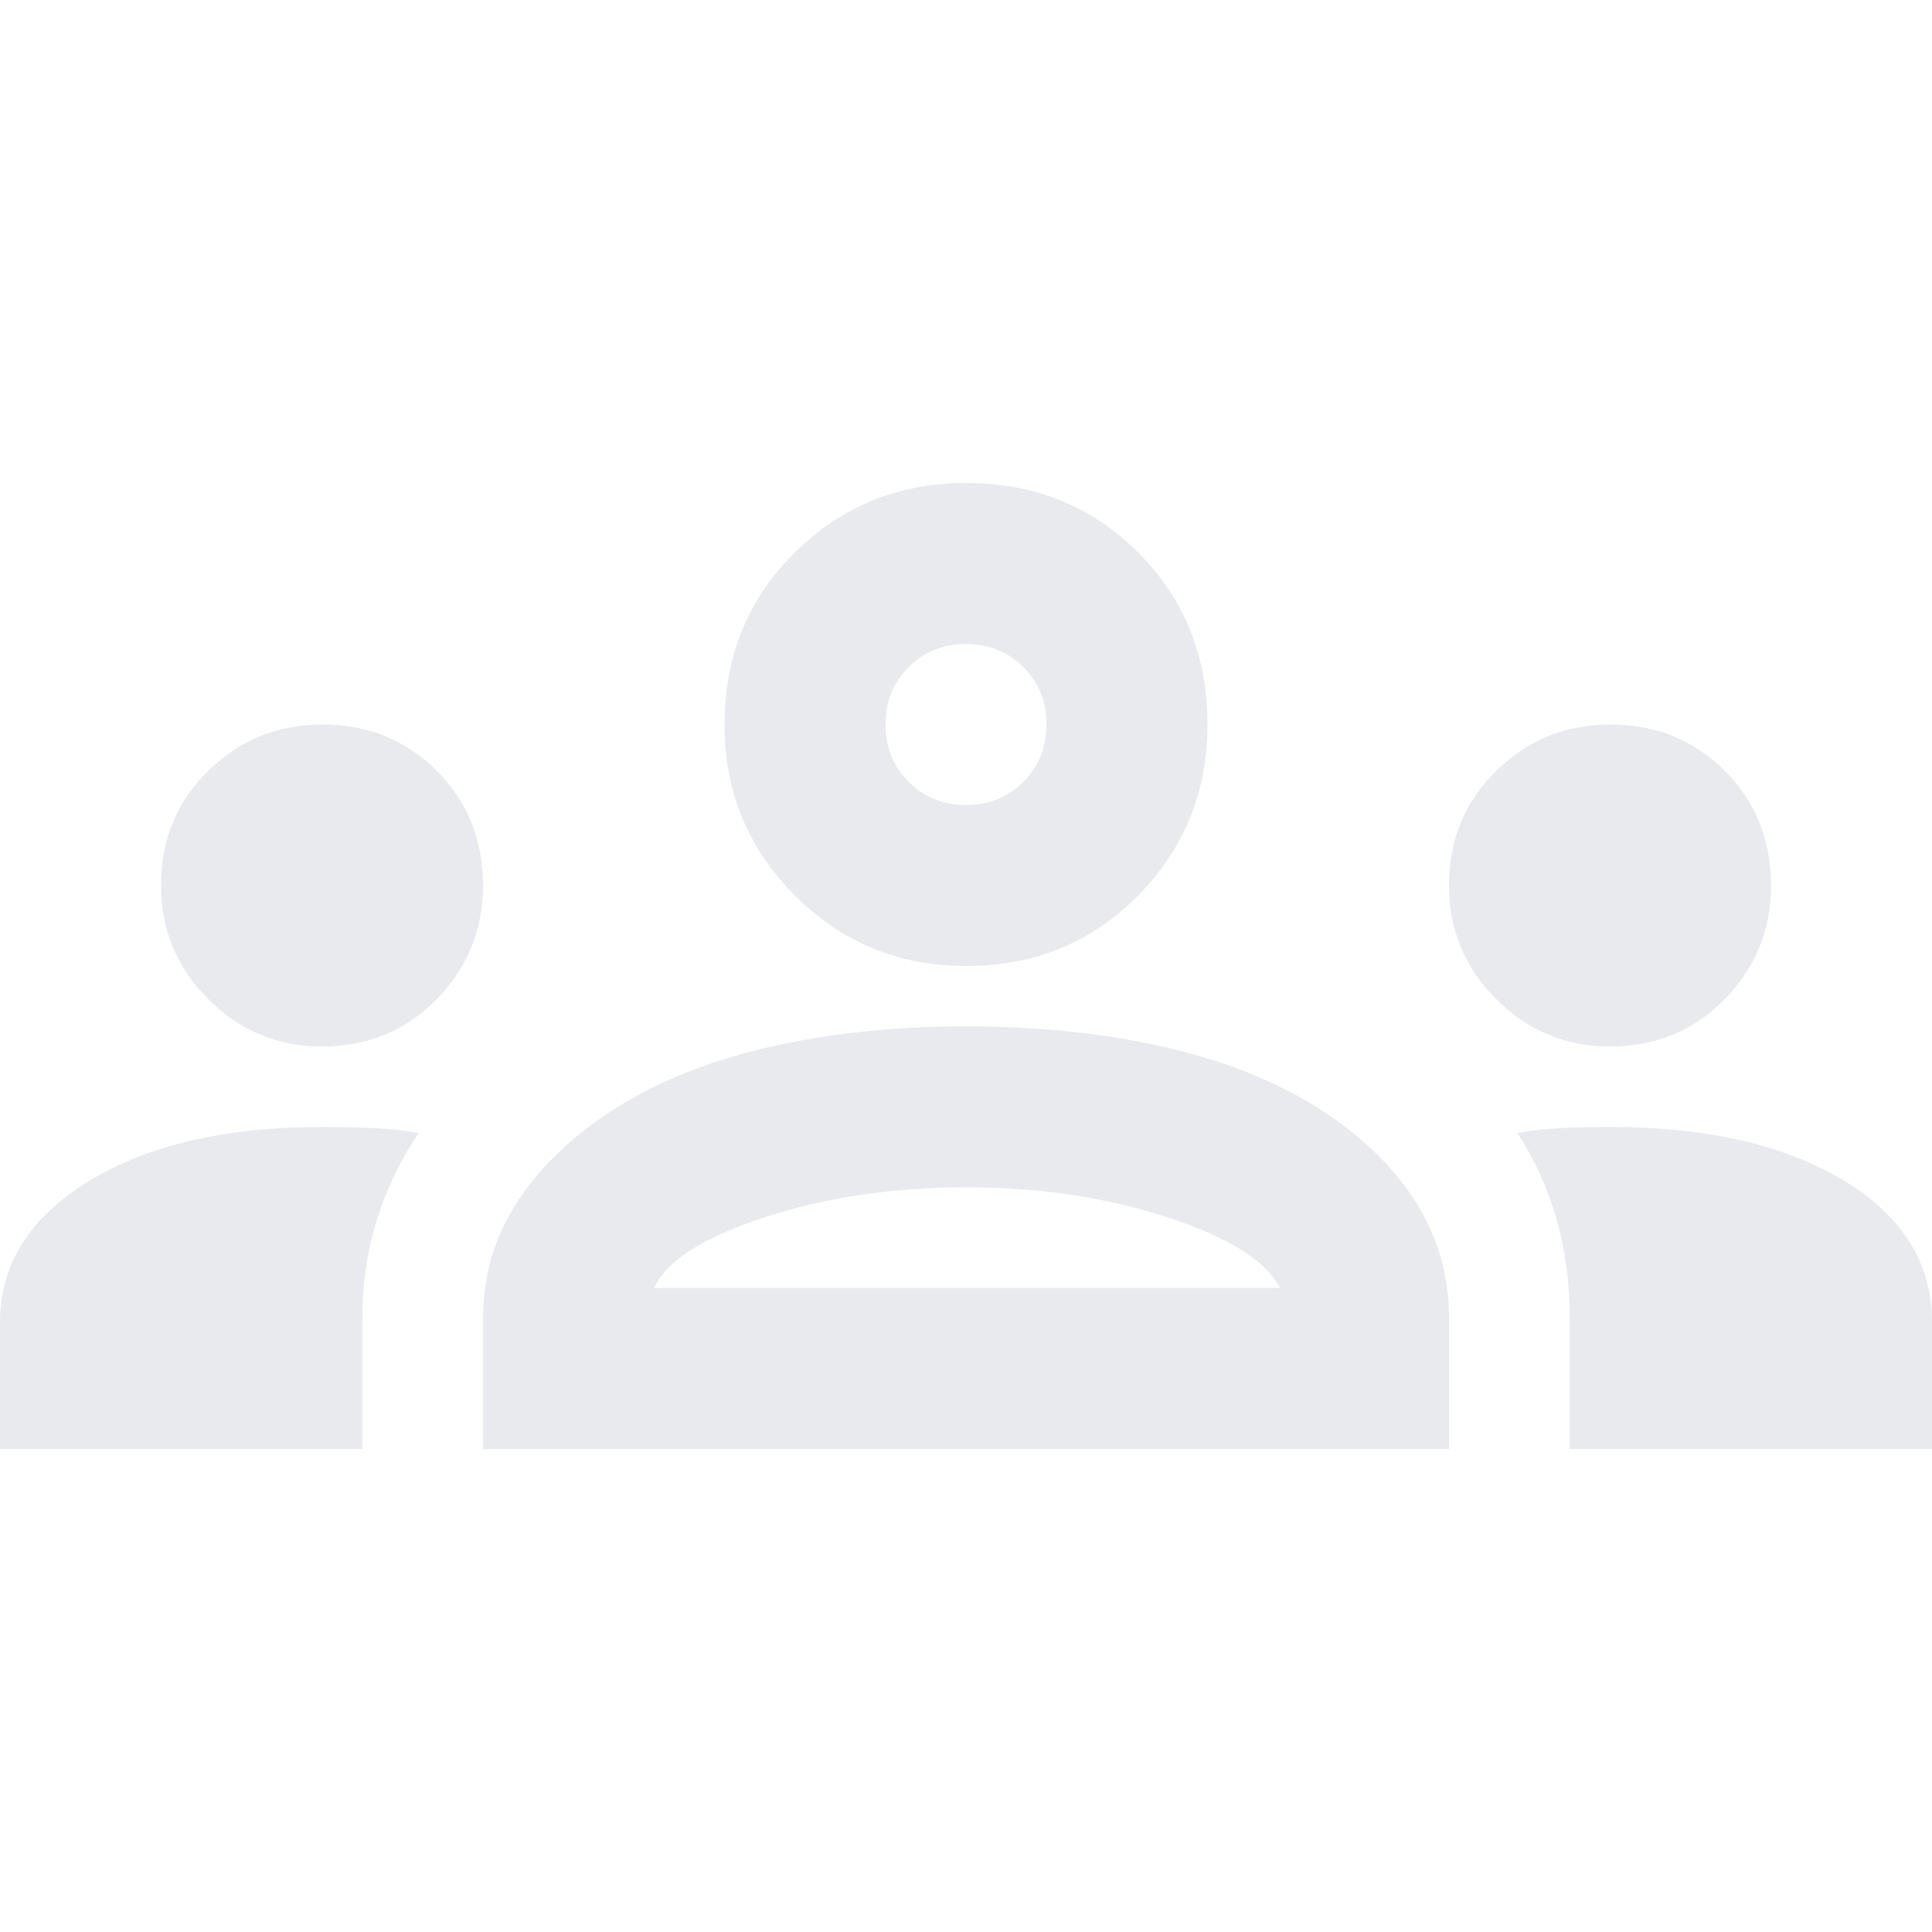
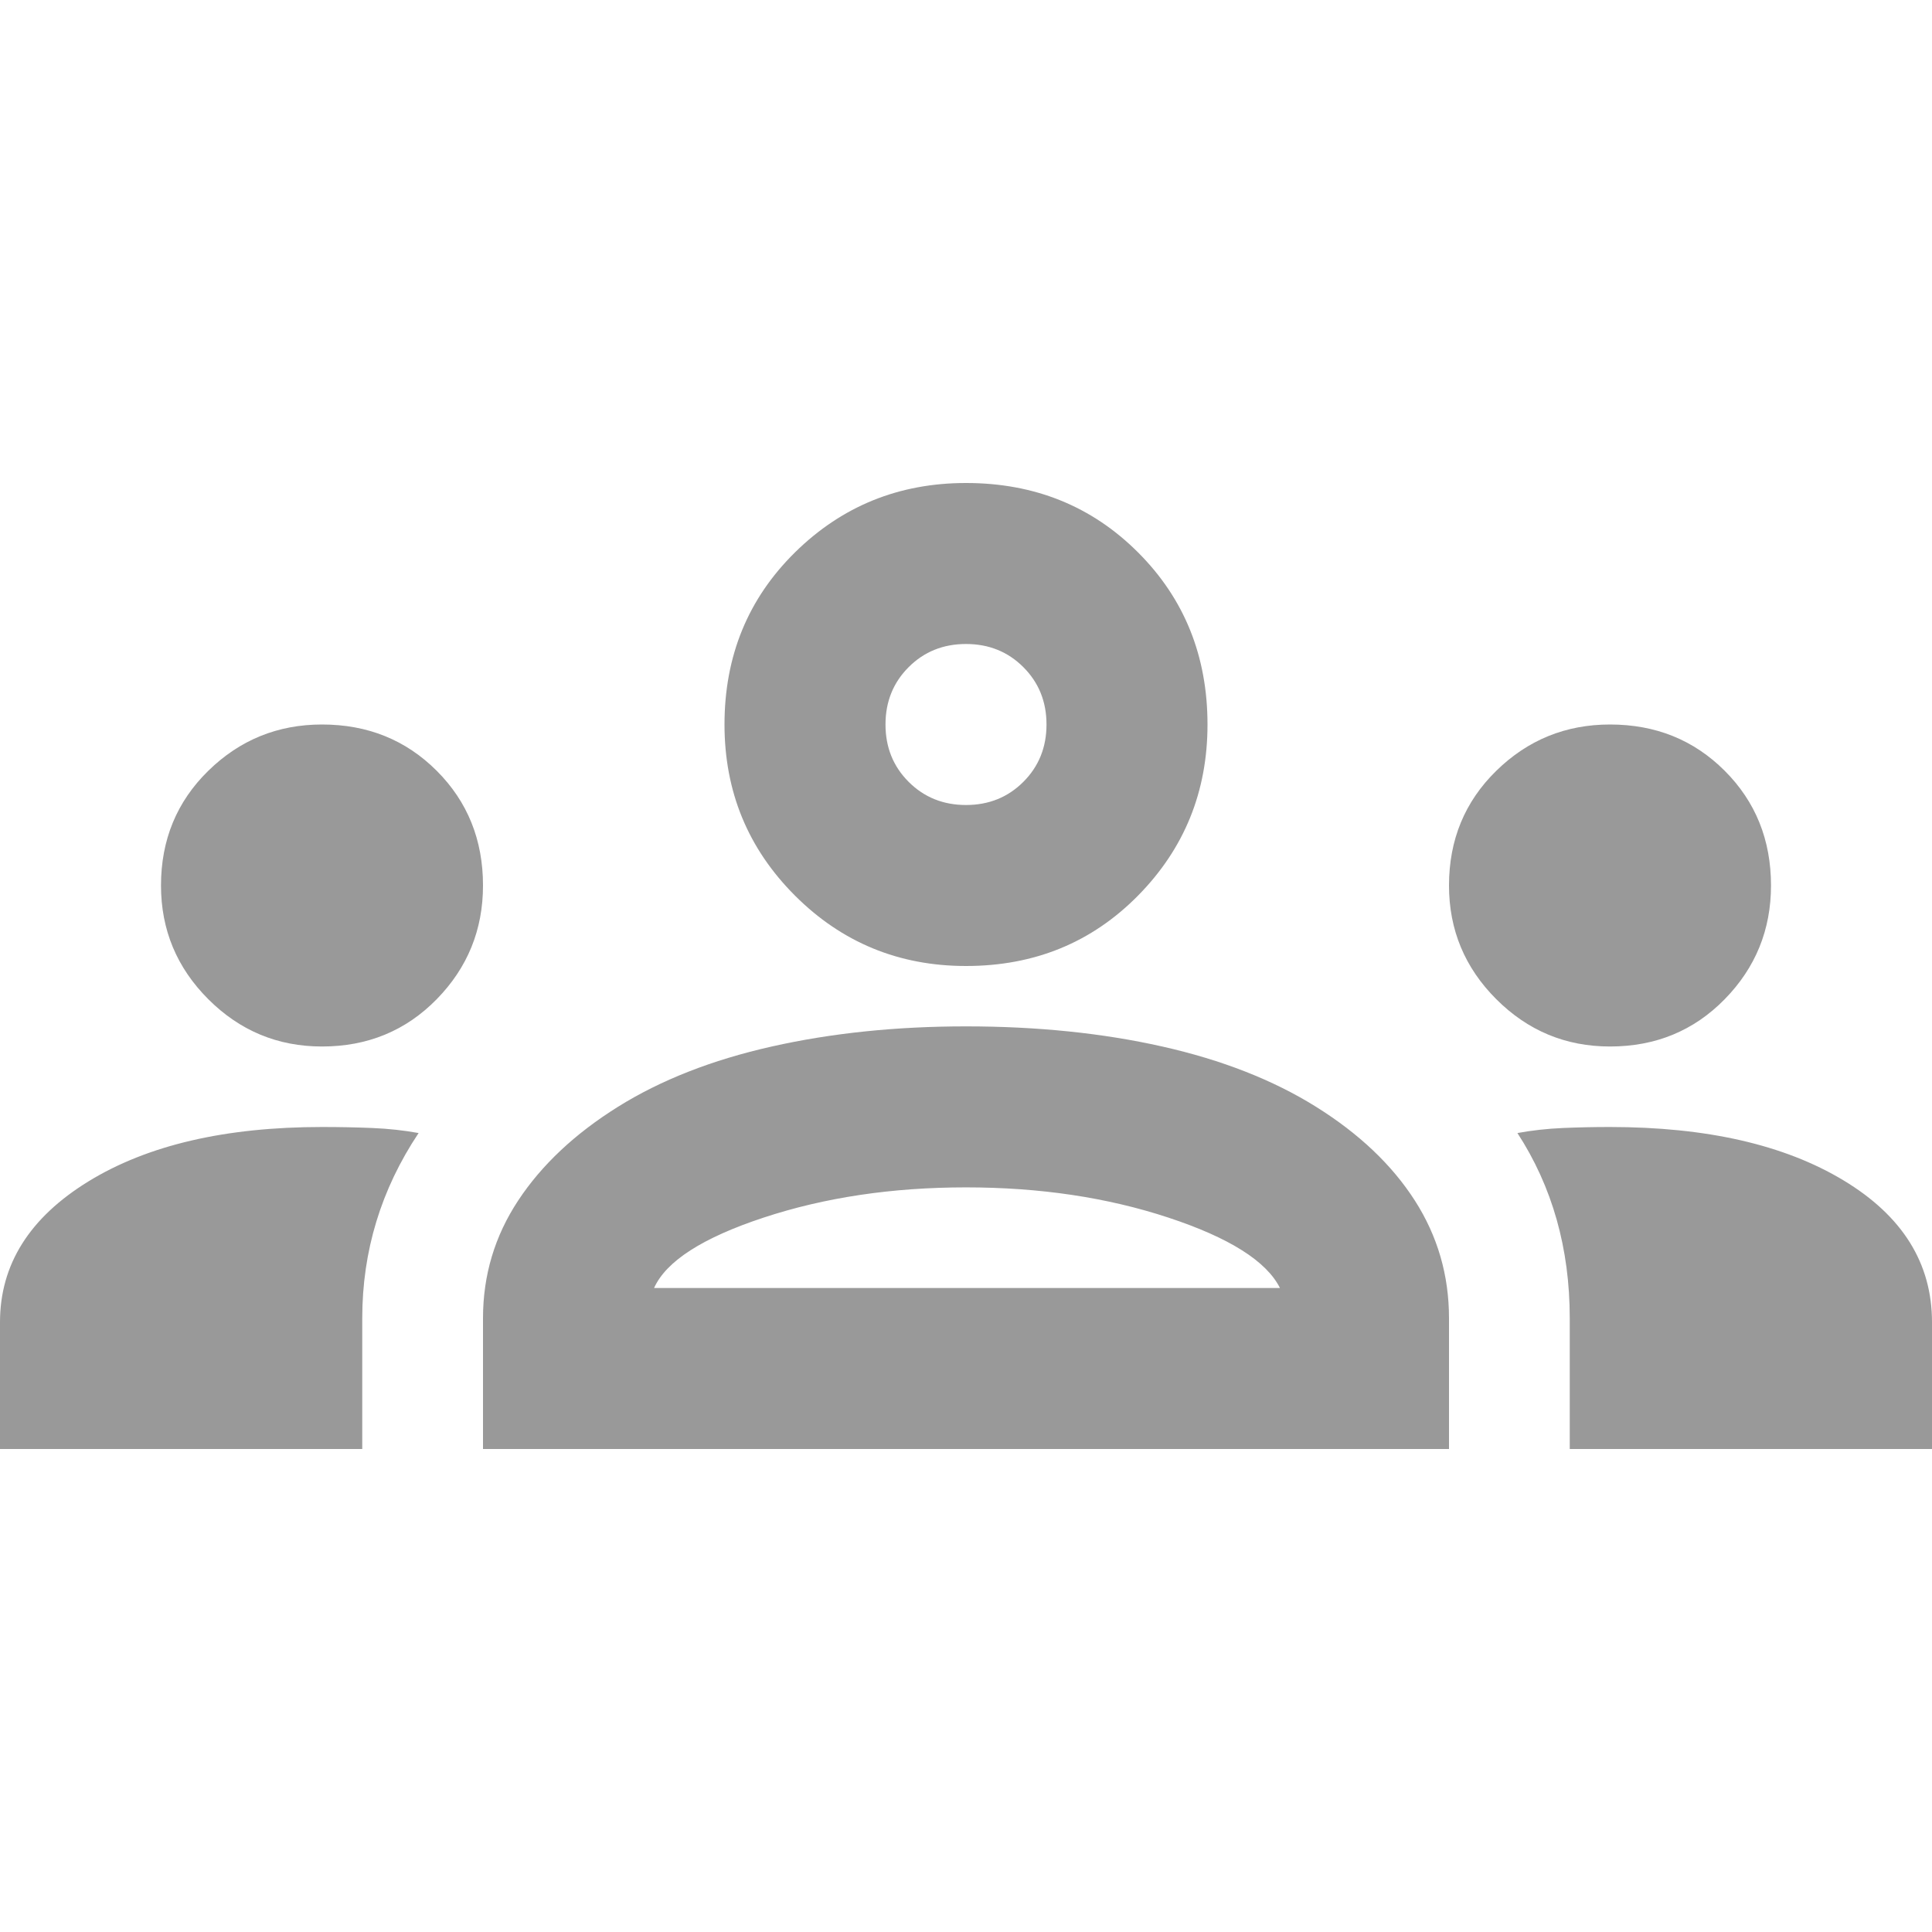
- <svg xmlns="http://www.w3.org/2000/svg" height="24px" viewBox="0 -960 960 960" width="24px" fill="#e8eaed">
+ <svg xmlns="http://www.w3.org/2000/svg" height="24px" viewBox="0 -960 960 960" width="24px" fill="#999999">
  <path d="M0-240v-63q0-43 44-70t116-27q13 0 25 .5t23 2.5q-14 21-21 44t-7 48v65H0Zm240 0v-65q0-32 17.5-58.5T307-410q32-20 76.5-30t96.5-10q53 0 97.5 10t76.5 30q32 20 49 46.5t17 58.5v65H240Zm540 0v-65q0-26-6.5-49T754-397q11-2 22.5-2.5t23.5-.5q72 0 116 26.5t44 70.5v63H780Zm-455-80h311q-10-20-55.5-35T480-370q-55 0-100.5 15T325-320ZM160-440q-33 0-56.5-23.5T80-520q0-34 23.5-57t56.5-23q34 0 57 23t23 57q0 33-23 56.5T160-440Zm640 0q-33 0-56.5-23.5T720-520q0-34 23.5-57t56.5-23q34 0 57 23t23 57q0 33-23 56.5T800-440Zm-320-40q-50 0-85-35t-35-85q0-51 35-85.5t85-34.5q51 0 85.5 34.5T600-600q0 50-34.5 85T480-480Zm0-80q17 0 28.5-11.5T520-600q0-17-11.5-28.5T480-640q-17 0-28.5 11.5T440-600q0 17 11.5 28.5T480-560Zm1 240Zm-1-280Z" />
</svg>
